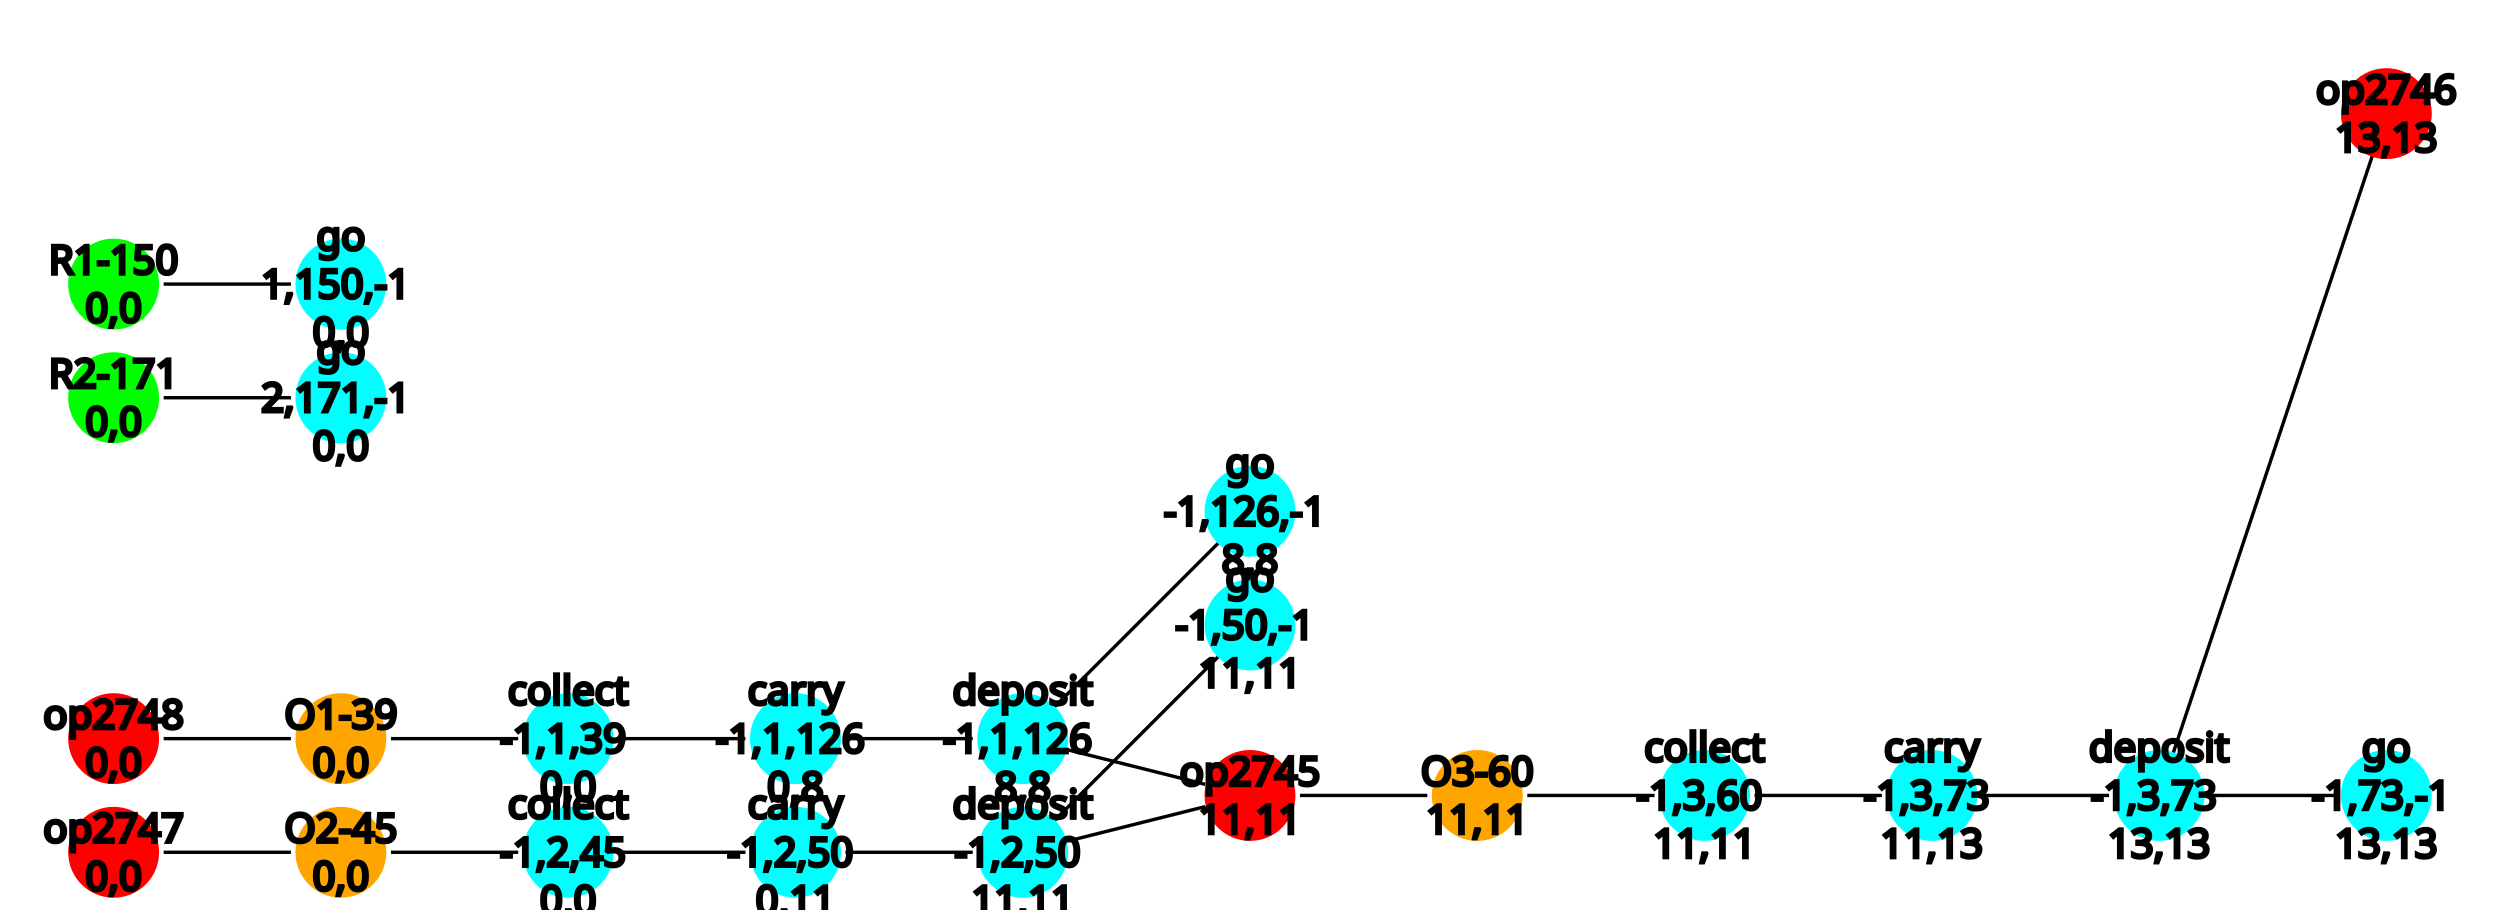
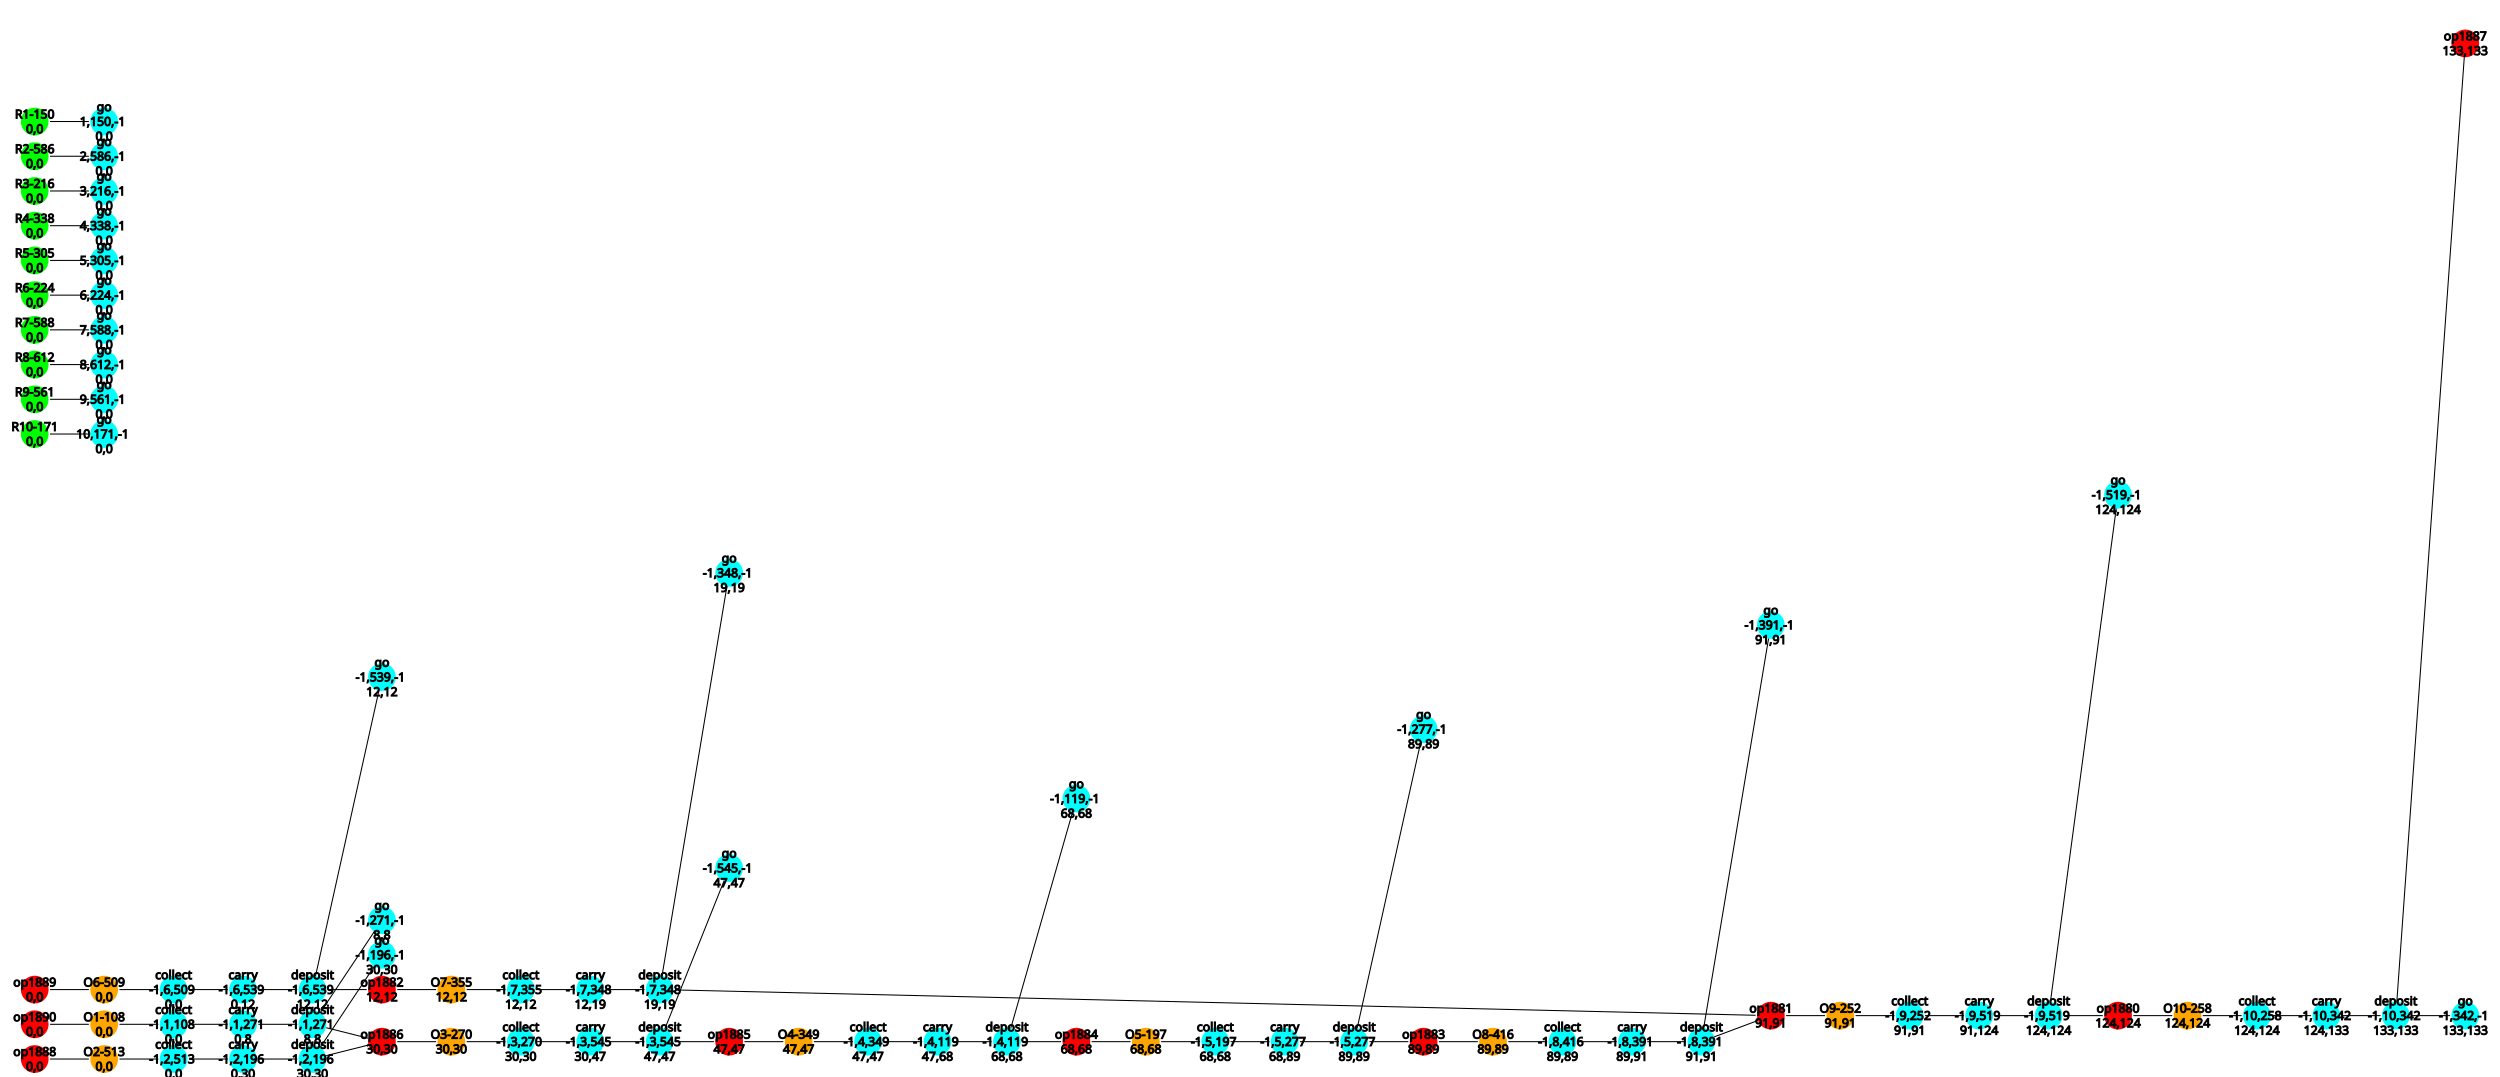
- <svg xmlns="http://www.w3.org/2000/svg" version="1.2" width="220mm" height="80mm" viewBox="0 0 220 80" stroke="none" fill="#000000" stroke-width="0.3" font-size="3.88">
+ <svg xmlns="http://www.w3.org/2000/svg" version="1.2" width="720mm" height="310mm" viewBox="0 0 720 310" stroke="none" fill="#000000" stroke-width="0.3" font-size="3.88">
  <defs>
    <marker id="arrow" markerWidth="15" markerHeight="7" refX="5" refY="3.5" orient="auto" markerUnits="strokeWidth">
      <path d="M0,0 L15,3.5 L0,7 z" stroke="context-stroke" fill="context-stroke" />
    </marker>
  </defs>
-   <g stroke="#000000" id="img-39bea305-1">
+   <g stroke="#000000" id="img-4b1eb3ab-1">
+     <g transform="translate(20,295)">
+       <path fill="none" d="M-5.6,0 L 5.6 0" class="primitive" />
+     </g>
+     <g transform="translate(20,285)">
+       <path fill="none" d="M-5.6,0 L 5.6 0" class="primitive" />
+     </g>
+     <g transform="translate(20,305)">
+       <path fill="none" d="M-5.6,0 L 5.6 0" class="primitive" />
+     </g>
+     <g transform="translate(700,292.5)">
+       <path fill="none" d="M-5.6,0 L 5.6 0" class="primitive" />
+     </g>
+     <g transform="translate(700,152.5)">
+       <path fill="none" d="M-9.84,137.8 L 9.84 -137.8" class="primitive" />
+     </g>
+     <g transform="translate(680,292.5)">
+       <path fill="none" d="M-5.6,0 L 5.6 0" class="primitive" />
+     </g>
+     <g transform="translate(660,292.5)">
+       <path fill="none" d="M-5.6,0 L 5.6 0" class="primitive" />
+     </g>
+     <g transform="translate(100,290)">
+       <path fill="none" d="M-8.61,12.91 L 8.61 -12.91" class="primitive" />
+     </g>
+     <g transform="translate(100,302.5)">
+       <path fill="none" d="M-6.06,1.52 L 6.06 -1.52" class="primitive" />
+     </g>
+     <g transform="translate(80,305)">
+       <path fill="none" d="M-5.6,0 L 5.6 0" class="primitive" />
+     </g>
+     <g transform="translate(60,305)">
+       <path fill="none" d="M-5.6,0 L 5.6 0" class="primitive" />
+     </g>
+     <g transform="translate(100,280)">
+       <path fill="none" d="M-8.61,12.91 L 8.61 -12.91" class="primitive" />
+     </g>
+     <g transform="translate(100,297.5)">
+       <path fill="none" d="M-6.06,-1.52 L 6.06 1.52" class="primitive" />
+     </g>
+     <g transform="translate(80,295)">
+       <path fill="none" d="M-5.6,0 L 5.6 0" class="primitive" />
+     </g>
+     <g transform="translate(60,295)">
+       <path fill="none" d="M-5.6,0 L 5.6 0" class="primitive" />
+     </g>
+     <g transform="translate(200,275)">
+       <path fill="none" d="M-9.14,22.84 L 9.14 -22.84" class="primitive" />
+     </g>
+     <g transform="translate(200,300)">
+       <path fill="none" d="M-5.6,0 L 5.6 0" class="primitive" />
+     </g>
+     <g transform="translate(180,300)">
+       <path fill="none" d="M-5.6,0 L 5.6 0" class="primitive" />
+     </g>
+     <g transform="translate(160,300)">
+       <path fill="none" d="M-5.6,0 L 5.6 0" class="primitive" />
+     </g>
+     <g transform="translate(300,265)">
+       <path fill="none" d="M-9.38,32.82 L 9.38 -32.82" class="primitive" />
+     </g>
+     <g transform="translate(300,300)">
+       <path fill="none" d="M-5.6,0 L 5.6 0" class="primitive" />
+     </g>
+     <g transform="translate(280,300)">
+       <path fill="none" d="M-5.6,0 L 5.6 0" class="primitive" />
+     </g>
+     <g transform="translate(260,300)">
+       <path fill="none" d="M-5.6,0 L 5.6 0" class="primitive" />
+     </g>
+     <g transform="translate(400,255)">
+       <path fill="none" d="M-9.51,42.81 L 9.51 -42.81" class="primitive" />
+     </g>
+     <g transform="translate(400,300)">
+       <path fill="none" d="M-5.6,0 L 5.6 0" class="primitive" />
+     </g>
+     <g transform="translate(380,300)">
+       <path fill="none" d="M-5.6,0 L 5.6 0" class="primitive" />
+     </g>
+     <g transform="translate(360,300)">
+       <path fill="none" d="M-5.6,0 L 5.6 0" class="primitive" />
+     </g>
+     <g transform="translate(100,240)">
+       <path fill="none" d="M-9.51,42.81 L 9.51 -42.81" class="primitive" />
+     </g>
+     <g transform="translate(100,285)">
+       <path fill="none" d="M-5.6,0 L 5.6 0" class="primitive" />
+     </g>
+     <g transform="translate(80,285)">
+       <path fill="none" d="M-5.6,0 L 5.6 0" class="primitive" />
+     </g>
+     <g transform="translate(60,285)">
+       <path fill="none" d="M-5.6,0 L 5.6 0" class="primitive" />
+     </g>
+     <g transform="translate(500,240)">
+       <path fill="none" d="M-9.63,57.81 L 9.63 -57.81" class="primitive" />
+     </g>
+     <g transform="translate(500,296.25)">
+       <path fill="none" d="M-6.48,2.43 L 6.48 -2.43" class="primitive" />
+     </g>
+     <g transform="translate(480,300)">
+       <path fill="none" d="M-5.6,0 L 5.6 0" class="primitive" />
+     </g>
+     <g transform="translate(460,300)">
+       <path fill="none" d="M-5.6,0 L 5.6 0" class="primitive" />
+     </g>
+     <g transform="translate(200,225)">
+       <path fill="none" d="M-9.63,57.81 L 9.63 -57.81" class="primitive" />
+     </g>
+     <g transform="translate(350,288.75)">
+       <path fill="none" d="M-155.6,-3.65 L 155.6 3.65" class="primitive" />
+     </g>
+     <g transform="translate(180,285)">
+       <path fill="none" d="M-5.6,0 L 5.6 0" class="primitive" />
+     </g>
+     <g transform="translate(160,285)">
+       <path fill="none" d="M-5.6,0 L 5.6 0" class="primitive" />
+     </g>
+     <g transform="translate(600,217.5)">
+       <path fill="none" d="M-9.71,72.8 L 9.71 -72.8" class="primitive" />
+     </g>
+     <g transform="translate(600,292.5)">
+       <path fill="none" d="M-5.6,0 L 5.6 0" class="primitive" />
+     </g>
+     <g transform="translate(580,292.5)">
+       <path fill="none" d="M-5.6,0 L 5.6 0" class="primitive" />
+     </g>
+     <g transform="translate(560,292.5)">
+       <path fill="none" d="M-5.6,0 L 5.6 0" class="primitive" />
+     </g>
+     <g transform="translate(20,125)">
+       <path fill="none" d="M-5.6,0 L 5.6 0" class="primitive" />
+     </g>
+     <g transform="translate(20,115)">
+       <path fill="none" d="M-5.6,0 L 5.6 0" class="primitive" />
+     </g>
+     <g transform="translate(20,105)">
+       <path fill="none" d="M-5.6,0 L 5.6 0" class="primitive" />
+     </g>
+     <g transform="translate(20,95)">
+       <path fill="none" d="M-5.6,0 L 5.6 0" class="primitive" />
+     </g>
+     <g transform="translate(20,85)">
+       <path fill="none" d="M-5.6,0 L 5.6 0" class="primitive" />
+     </g>
+     <g transform="translate(20,75)">
+       <path fill="none" d="M-5.6,0 L 5.6 0" class="primitive" />
+     </g>
    <g transform="translate(20,65)">
      <path fill="none" d="M-5.6,0 L 5.6 0" class="primitive" />
    </g>
-     <g transform="translate(20,75)">
-       <path fill="none" d="M-5.6,0 L 5.6 0" class="primitive" />
-     </g>
-     <g transform="translate(200,70)">
-       <path fill="none" d="M-5.6,0 L 5.6 0" class="primitive" />
-     </g>
-     <g transform="translate(200,40)">
-       <path fill="none" d="M-9.28,27.83 L 9.28 -27.83" class="primitive" />
-     </g>
-     <g transform="translate(180,70)">
-       <path fill="none" d="M-5.6,0 L 5.6 0" class="primitive" />
-     </g>
-     <g transform="translate(160,70)">
-       <path fill="none" d="M-5.6,0 L 5.6 0" class="primitive" />
-     </g>
-     <g transform="translate(100,65)">
-       <path fill="none" d="M-8.03,8.03 L 8.03 -8.03" class="primitive" />
-     </g>
-     <g transform="translate(100,72.5)">
-       <path fill="none" d="M-6.06,1.52 L 6.06 -1.52" class="primitive" />
-     </g>
-     <g transform="translate(80,75)">
-       <path fill="none" d="M-5.6,0 L 5.6 0" class="primitive" />
-     </g>
-     <g transform="translate(60,75)">
-       <path fill="none" d="M-5.6,0 L 5.6 0" class="primitive" />
-     </g>
-     <g transform="translate(100,55)">
-       <path fill="none" d="M-8.03,8.03 L 8.03 -8.03" class="primitive" />
-     </g>
-     <g transform="translate(100,67.5)">
-       <path fill="none" d="M-6.06,-1.52 L 6.06 1.52" class="primitive" />
-     </g>
-     <g transform="translate(80,65)">
-       <path fill="none" d="M-5.6,0 L 5.6 0" class="primitive" />
-     </g>
-     <g transform="translate(60,65)">
+     <g transform="translate(20,55)">
+       <path fill="none" d="M-5.6,0 L 5.6 0" class="primitive" />
+     </g>
+     <g transform="translate(20,45)">
      <path fill="none" d="M-5.6,0 L 5.6 0" class="primitive" />
    </g>
    <g transform="translate(20,35)">
      <path fill="none" d="M-5.6,0 L 5.6 0" class="primitive" />
    </g>
-     <g transform="translate(20,25)">
-       <path fill="none" d="M-5.6,0 L 5.6 0" class="primitive" />
-     </g>
-     <g transform="translate(140,70)">
-       <path fill="none" d="M-5.6,0 L 5.6 0" class="primitive" />
-     </g>
-     <g transform="translate(40,75)">
-       <path fill="none" d="M-5.6,0 L 5.6 0" class="primitive" />
-     </g>
-     <g transform="translate(40,65)">
-       <path fill="none" d="M-5.6,0 L 5.6 0" class="primitive" />
-     </g>
-     <g transform="translate(120,70)">
-       <path fill="none" d="M-5.6,0 L 5.6 0" class="primitive" />
-     </g>
-   </g>
-   <g fill="#FF0000" id="img-39bea305-2">
+     <g transform="translate(640,292.5)">
+       <path fill="none" d="M-5.6,0 L 5.6 0" class="primitive" />
+     </g>
+     <g transform="translate(540,292.5)">
+       <path fill="none" d="M-5.6,0 L 5.6 0" class="primitive" />
+     </g>
+     <g transform="translate(440,300)">
+       <path fill="none" d="M-5.6,0 L 5.6 0" class="primitive" />
+     </g>
+     <g transform="translate(140,285)">
+       <path fill="none" d="M-5.6,0 L 5.6 0" class="primitive" />
+     </g>
+     <g transform="translate(40,285)">
+       <path fill="none" d="M-5.6,0 L 5.6 0" class="primitive" />
+     </g>
+     <g transform="translate(340,300)">
+       <path fill="none" d="M-5.6,0 L 5.6 0" class="primitive" />
+     </g>
+     <g transform="translate(240,300)">
+       <path fill="none" d="M-5.6,0 L 5.6 0" class="primitive" />
+     </g>
+     <g transform="translate(140,300)">
+       <path fill="none" d="M-5.6,0 L 5.6 0" class="primitive" />
+     </g>
+     <g transform="translate(40,305)">
+       <path fill="none" d="M-5.6,0 L 5.6 0" class="primitive" />
+     </g>
+     <g transform="translate(40,295)">
+       <path fill="none" d="M-5.6,0 L 5.6 0" class="primitive" />
+     </g>
+     <g transform="translate(120,300)">
+       <path fill="none" d="M-5.6,0 L 5.6 0" class="primitive" />
+     </g>
+     <g transform="translate(220,300)">
+       <path fill="none" d="M-5.6,0 L 5.6 0" class="primitive" />
+     </g>
+     <g transform="translate(320,300)">
+       <path fill="none" d="M-5.6,0 L 5.6 0" class="primitive" />
+     </g>
+     <g transform="translate(420,300)">
+       <path fill="none" d="M-5.6,0 L 5.6 0" class="primitive" />
+     </g>
+     <g transform="translate(120,285)">
+       <path fill="none" d="M-5.6,0 L 5.6 0" class="primitive" />
+     </g>
+     <g transform="translate(520,292.5)">
+       <path fill="none" d="M-5.6,0 L 5.6 0" class="primitive" />
+     </g>
+     <g transform="translate(620,292.5)">
+       <path fill="none" d="M-5.6,0 L 5.6 0" class="primitive" />
+     </g>
+   </g>
+   <g fill="#FF0000" id="img-4b1eb3ab-2">
+     <g transform="translate(10,295)">
+       <circle cx="0" cy="0" r="4" class="primitive" />
+     </g>
+   </g>
+   <g fill="#FF0000" id="img-4b1eb3ab-3">
+     <g transform="translate(10,285)">
+       <circle cx="0" cy="0" r="4" class="primitive" />
+     </g>
+   </g>
+   <g fill="#FF0000" id="img-4b1eb3ab-4">
+     <g transform="translate(10,305)">
+       <circle cx="0" cy="0" r="4" class="primitive" />
+     </g>
+   </g>
+   <g fill="#00FFFF" id="img-4b1eb3ab-5">
+     <g transform="translate(710,292.5)">
+       <circle cx="0" cy="0" r="4" class="primitive" />
+     </g>
+   </g>
+   <g fill="#00FFFF" id="img-4b1eb3ab-6">
+     <g transform="translate(690,292.5)">
+       <circle cx="0" cy="0" r="4" class="primitive" />
+     </g>
+   </g>
+   <g fill="#00FFFF" id="img-4b1eb3ab-7">
+     <g transform="translate(670,292.5)">
+       <circle cx="0" cy="0" r="4" class="primitive" />
+     </g>
+   </g>
+   <g fill="#00FFFF" id="img-4b1eb3ab-8">
+     <g transform="translate(650,292.5)">
+       <circle cx="0" cy="0" r="4" class="primitive" />
+     </g>
+   </g>
+   <g fill="#00FFFF" id="img-4b1eb3ab-9">
+     <g transform="translate(110,275)">
+       <circle cx="0" cy="0" r="4" class="primitive" />
+     </g>
+   </g>
+   <g fill="#00FFFF" id="img-4b1eb3ab-10">
+     <g transform="translate(90,305)">
+       <circle cx="0" cy="0" r="4" class="primitive" />
+     </g>
+   </g>
+   <g fill="#00FFFF" id="img-4b1eb3ab-11">
+     <g transform="translate(70,305)">
+       <circle cx="0" cy="0" r="4" class="primitive" />
+     </g>
+   </g>
+   <g fill="#00FFFF" id="img-4b1eb3ab-12">
+     <g transform="translate(50,305)">
+       <circle cx="0" cy="0" r="4" class="primitive" />
+     </g>
+   </g>
+   <g fill="#00FFFF" id="img-4b1eb3ab-13">
+     <g transform="translate(110,265)">
+       <circle cx="0" cy="0" r="4" class="primitive" />
+     </g>
+   </g>
+   <g fill="#00FFFF" id="img-4b1eb3ab-14">
+     <g transform="translate(90,295)">
+       <circle cx="0" cy="0" r="4" class="primitive" />
+     </g>
+   </g>
+   <g fill="#00FFFF" id="img-4b1eb3ab-15">
+     <g transform="translate(70,295)">
+       <circle cx="0" cy="0" r="4" class="primitive" />
+     </g>
+   </g>
+   <g fill="#00FFFF" id="img-4b1eb3ab-16">
+     <g transform="translate(50,295)">
+       <circle cx="0" cy="0" r="4" class="primitive" />
+     </g>
+   </g>
+   <g fill="#00FFFF" id="img-4b1eb3ab-17">
+     <g transform="translate(210,250)">
+       <circle cx="0" cy="0" r="4" class="primitive" />
+     </g>
+   </g>
+   <g fill="#00FFFF" id="img-4b1eb3ab-18">
+     <g transform="translate(190,300)">
+       <circle cx="0" cy="0" r="4" class="primitive" />
+     </g>
+   </g>
+   <g fill="#00FFFF" id="img-4b1eb3ab-19">
+     <g transform="translate(170,300)">
+       <circle cx="0" cy="0" r="4" class="primitive" />
+     </g>
+   </g>
+   <g fill="#00FFFF" id="img-4b1eb3ab-20">
+     <g transform="translate(150,300)">
+       <circle cx="0" cy="0" r="4" class="primitive" />
+     </g>
+   </g>
+   <g fill="#00FFFF" id="img-4b1eb3ab-21">
+     <g transform="translate(310,230)">
+       <circle cx="0" cy="0" r="4" class="primitive" />
+     </g>
+   </g>
+   <g fill="#00FFFF" id="img-4b1eb3ab-22">
+     <g transform="translate(290,300)">
+       <circle cx="0" cy="0" r="4" class="primitive" />
+     </g>
+   </g>
+   <g fill="#00FFFF" id="img-4b1eb3ab-23">
+     <g transform="translate(270,300)">
+       <circle cx="0" cy="0" r="4" class="primitive" />
+     </g>
+   </g>
+   <g fill="#00FFFF" id="img-4b1eb3ab-24">
+     <g transform="translate(250,300)">
+       <circle cx="0" cy="0" r="4" class="primitive" />
+     </g>
+   </g>
+   <g fill="#00FFFF" id="img-4b1eb3ab-25">
+     <g transform="translate(410,210)">
+       <circle cx="0" cy="0" r="4" class="primitive" />
+     </g>
+   </g>
+   <g fill="#00FFFF" id="img-4b1eb3ab-26">
+     <g transform="translate(390,300)">
+       <circle cx="0" cy="0" r="4" class="primitive" />
+     </g>
+   </g>
+   <g fill="#00FFFF" id="img-4b1eb3ab-27">
+     <g transform="translate(370,300)">
+       <circle cx="0" cy="0" r="4" class="primitive" />
+     </g>
+   </g>
+   <g fill="#00FFFF" id="img-4b1eb3ab-28">
+     <g transform="translate(350,300)">
+       <circle cx="0" cy="0" r="4" class="primitive" />
+     </g>
+   </g>
+   <g fill="#00FFFF" id="img-4b1eb3ab-29">
+     <g transform="translate(110,195)">
+       <circle cx="0" cy="0" r="4" class="primitive" />
+     </g>
+   </g>
+   <g fill="#00FFFF" id="img-4b1eb3ab-30">
+     <g transform="translate(90,285)">
+       <circle cx="0" cy="0" r="4" class="primitive" />
+     </g>
+   </g>
+   <g fill="#00FFFF" id="img-4b1eb3ab-31">
+     <g transform="translate(70,285)">
+       <circle cx="0" cy="0" r="4" class="primitive" />
+     </g>
+   </g>
+   <g fill="#00FFFF" id="img-4b1eb3ab-32">
+     <g transform="translate(50,285)">
+       <circle cx="0" cy="0" r="4" class="primitive" />
+     </g>
+   </g>
+   <g fill="#00FFFF" id="img-4b1eb3ab-33">
+     <g transform="translate(510,180)">
+       <circle cx="0" cy="0" r="4" class="primitive" />
+     </g>
+   </g>
+   <g fill="#00FFFF" id="img-4b1eb3ab-34">
+     <g transform="translate(490,300)">
+       <circle cx="0" cy="0" r="4" class="primitive" />
+     </g>
+   </g>
+   <g fill="#00FFFF" id="img-4b1eb3ab-35">
+     <g transform="translate(470,300)">
+       <circle cx="0" cy="0" r="4" class="primitive" />
+     </g>
+   </g>
+   <g fill="#00FFFF" id="img-4b1eb3ab-36">
+     <g transform="translate(450,300)">
+       <circle cx="0" cy="0" r="4" class="primitive" />
+     </g>
+   </g>
+   <g fill="#00FFFF" id="img-4b1eb3ab-37">
+     <g transform="translate(210,165)">
+       <circle cx="0" cy="0" r="4" class="primitive" />
+     </g>
+   </g>
+   <g fill="#00FFFF" id="img-4b1eb3ab-38">
+     <g transform="translate(190,285)">
+       <circle cx="0" cy="0" r="4" class="primitive" />
+     </g>
+   </g>
+   <g fill="#00FFFF" id="img-4b1eb3ab-39">
+     <g transform="translate(170,285)">
+       <circle cx="0" cy="0" r="4" class="primitive" />
+     </g>
+   </g>
+   <g fill="#00FFFF" id="img-4b1eb3ab-40">
+     <g transform="translate(150,285)">
+       <circle cx="0" cy="0" r="4" class="primitive" />
+     </g>
+   </g>
+   <g fill="#00FFFF" id="img-4b1eb3ab-41">
+     <g transform="translate(610,142.5)">
+       <circle cx="0" cy="0" r="4" class="primitive" />
+     </g>
+   </g>
+   <g fill="#00FFFF" id="img-4b1eb3ab-42">
+     <g transform="translate(590,292.5)">
+       <circle cx="0" cy="0" r="4" class="primitive" />
+     </g>
+   </g>
+   <g fill="#00FFFF" id="img-4b1eb3ab-43">
+     <g transform="translate(570,292.5)">
+       <circle cx="0" cy="0" r="4" class="primitive" />
+     </g>
+   </g>
+   <g fill="#00FFFF" id="img-4b1eb3ab-44">
+     <g transform="translate(550,292.5)">
+       <circle cx="0" cy="0" r="4" class="primitive" />
+     </g>
+   </g>
+   <g fill="#00FFFF" id="img-4b1eb3ab-45">
+     <g transform="translate(30,125)">
+       <circle cx="0" cy="0" r="4" class="primitive" />
+     </g>
+   </g>
+   <g fill="#00FF00" id="img-4b1eb3ab-46">
+     <g transform="translate(10,125)">
+       <circle cx="0" cy="0" r="4" class="primitive" />
+     </g>
+   </g>
+   <g fill="#00FFFF" id="img-4b1eb3ab-47">
+     <g transform="translate(30,115)">
+       <circle cx="0" cy="0" r="4" class="primitive" />
+     </g>
+   </g>
+   <g fill="#00FF00" id="img-4b1eb3ab-48">
+     <g transform="translate(10,115)">
+       <circle cx="0" cy="0" r="4" class="primitive" />
+     </g>
+   </g>
+   <g fill="#00FFFF" id="img-4b1eb3ab-49">
+     <g transform="translate(30,105)">
+       <circle cx="0" cy="0" r="4" class="primitive" />
+     </g>
+   </g>
+   <g fill="#00FF00" id="img-4b1eb3ab-50">
+     <g transform="translate(10,105)">
+       <circle cx="0" cy="0" r="4" class="primitive" />
+     </g>
+   </g>
+   <g fill="#00FFFF" id="img-4b1eb3ab-51">
+     <g transform="translate(30,95)">
+       <circle cx="0" cy="0" r="4" class="primitive" />
+     </g>
+   </g>
+   <g fill="#00FF00" id="img-4b1eb3ab-52">
+     <g transform="translate(10,95)">
+       <circle cx="0" cy="0" r="4" class="primitive" />
+     </g>
+   </g>
+   <g fill="#00FFFF" id="img-4b1eb3ab-53">
+     <g transform="translate(30,85)">
+       <circle cx="0" cy="0" r="4" class="primitive" />
+     </g>
+   </g>
+   <g fill="#00FF00" id="img-4b1eb3ab-54">
+     <g transform="translate(10,85)">
+       <circle cx="0" cy="0" r="4" class="primitive" />
+     </g>
+   </g>
+   <g fill="#00FFFF" id="img-4b1eb3ab-55">
+     <g transform="translate(30,75)">
+       <circle cx="0" cy="0" r="4" class="primitive" />
+     </g>
+   </g>
+   <g fill="#00FF00" id="img-4b1eb3ab-56">
+     <g transform="translate(10,75)">
+       <circle cx="0" cy="0" r="4" class="primitive" />
+     </g>
+   </g>
+   <g fill="#00FFFF" id="img-4b1eb3ab-57">
+     <g transform="translate(30,65)">
+       <circle cx="0" cy="0" r="4" class="primitive" />
+     </g>
+   </g>
+   <g fill="#00FF00" id="img-4b1eb3ab-58">
    <g transform="translate(10,65)">
      <circle cx="0" cy="0" r="4" class="primitive" />
    </g>
  </g>
-   <g fill="#FF0000" id="img-39bea305-3">
+   <g fill="#00FFFF" id="img-4b1eb3ab-59">
+     <g transform="translate(30,55)">
+       <circle cx="0" cy="0" r="4" class="primitive" />
+     </g>
+   </g>
+   <g fill="#00FF00" id="img-4b1eb3ab-60">
+     <g transform="translate(10,55)">
+       <circle cx="0" cy="0" r="4" class="primitive" />
+     </g>
+   </g>
+   <g fill="#00FFFF" id="img-4b1eb3ab-61">
+     <g transform="translate(30,45)">
+       <circle cx="0" cy="0" r="4" class="primitive" />
+     </g>
+   </g>
+   <g fill="#00FF00" id="img-4b1eb3ab-62">
+     <g transform="translate(10,45)">
+       <circle cx="0" cy="0" r="4" class="primitive" />
+     </g>
+   </g>
+   <g fill="#00FFFF" id="img-4b1eb3ab-63">
+     <g transform="translate(30,35)">
+       <circle cx="0" cy="0" r="4" class="primitive" />
+     </g>
+   </g>
+   <g fill="#00FF00" id="img-4b1eb3ab-64">
+     <g transform="translate(10,35)">
+       <circle cx="0" cy="0" r="4" class="primitive" />
+     </g>
+   </g>
+   <g fill="#FFA500" id="img-4b1eb3ab-65">
+     <g transform="translate(630,292.5)">
+       <circle cx="0" cy="0" r="4" class="primitive" />
+     </g>
+   </g>
+   <g fill="#FFA500" id="img-4b1eb3ab-66">
+     <g transform="translate(530,292.5)">
+       <circle cx="0" cy="0" r="4" class="primitive" />
+     </g>
+   </g>
+   <g fill="#FFA500" id="img-4b1eb3ab-67">
+     <g transform="translate(430,300)">
+       <circle cx="0" cy="0" r="4" class="primitive" />
+     </g>
+   </g>
+   <g fill="#FFA500" id="img-4b1eb3ab-68">
+     <g transform="translate(130,285)">
+       <circle cx="0" cy="0" r="4" class="primitive" />
+     </g>
+   </g>
+   <g fill="#FFA500" id="img-4b1eb3ab-69">
+     <g transform="translate(30,285)">
+       <circle cx="0" cy="0" r="4" class="primitive" />
+     </g>
+   </g>
+   <g fill="#FFA500" id="img-4b1eb3ab-70">
+     <g transform="translate(330,300)">
+       <circle cx="0" cy="0" r="4" class="primitive" />
+     </g>
+   </g>
+   <g fill="#FFA500" id="img-4b1eb3ab-71">
+     <g transform="translate(230,300)">
+       <circle cx="0" cy="0" r="4" class="primitive" />
+     </g>
+   </g>
+   <g fill="#FFA500" id="img-4b1eb3ab-72">
+     <g transform="translate(130,300)">
+       <circle cx="0" cy="0" r="4" class="primitive" />
+     </g>
+   </g>
+   <g fill="#FFA500" id="img-4b1eb3ab-73">
+     <g transform="translate(30,305)">
+       <circle cx="0" cy="0" r="4" class="primitive" />
+     </g>
+   </g>
+   <g fill="#FFA500" id="img-4b1eb3ab-74">
+     <g transform="translate(30,295)">
+       <circle cx="0" cy="0" r="4" class="primitive" />
+     </g>
+   </g>
+   <g fill="#FF0000" id="img-4b1eb3ab-75">
+     <g transform="translate(710,12.5)">
+       <circle cx="0" cy="0" r="4" class="primitive" />
+     </g>
+   </g>
+   <g fill="#FF0000" id="img-4b1eb3ab-76">
+     <g transform="translate(110,300)">
+       <circle cx="0" cy="0" r="4" class="primitive" />
+     </g>
+   </g>
+   <g fill="#FF0000" id="img-4b1eb3ab-77">
+     <g transform="translate(210,300)">
+       <circle cx="0" cy="0" r="4" class="primitive" />
+     </g>
+   </g>
+   <g fill="#FF0000" id="img-4b1eb3ab-78">
+     <g transform="translate(310,300)">
+       <circle cx="0" cy="0" r="4" class="primitive" />
+     </g>
+   </g>
+   <g fill="#FF0000" id="img-4b1eb3ab-79">
+     <g transform="translate(410,300)">
+       <circle cx="0" cy="0" r="4" class="primitive" />
+     </g>
+   </g>
+   <g fill="#FF0000" id="img-4b1eb3ab-80">
+     <g transform="translate(110,285)">
+       <circle cx="0" cy="0" r="4" class="primitive" />
+     </g>
+   </g>
+   <g fill="#FF0000" id="img-4b1eb3ab-81">
+     <g transform="translate(510,292.5)">
+       <circle cx="0" cy="0" r="4" class="primitive" />
+     </g>
+   </g>
+   <g fill="#FF0000" id="img-4b1eb3ab-82">
+     <g transform="translate(610,292.5)">
+       <circle cx="0" cy="0" r="4" class="primitive" />
+     </g>
+   </g>
+   <g font-family="futura" font-size="3.53" stroke="#000000" id="img-4b1eb3ab-83">
+     <g transform="translate(10,295)">
+       <g class="primitive">
+         <text text-anchor="middle" dy="-0.25em">op1890<tspan x="0" dy="1.2em">0,0</tspan>
+         </text>
+       </g>
+     </g>
+     <g transform="translate(10,285)">
+       <g class="primitive">
+         <text text-anchor="middle" dy="-0.25em">op1889<tspan x="0" dy="1.2em">0,0</tspan>
+         </text>
+       </g>
+     </g>
+     <g transform="translate(10,305)">
+       <g class="primitive">
+         <text text-anchor="middle" dy="-0.25em">op1888<tspan x="0" dy="1.2em">0,0</tspan>
+         </text>
+       </g>
+     </g>
+     <g transform="translate(710,292.5)">
+       <g class="primitive">
+         <text text-anchor="middle" dy="-0.85em">go<tspan x="0" dy="1.2em">-1,342,-1</tspan>
+           <tspan x="0" dy="1.2em">133,133</tspan>
+         </text>
+       </g>
+     </g>
+     <g transform="translate(690,292.5)">
+       <g class="primitive">
+         <text text-anchor="middle" dy="-0.85em">deposit<tspan x="0" dy="1.2em">-1,10,342</tspan>
+           <tspan x="0" dy="1.2em">133,133</tspan>
+         </text>
+       </g>
+     </g>
+     <g transform="translate(670,292.5)">
+       <g class="primitive">
+         <text text-anchor="middle" dy="-0.85em">carry<tspan x="0" dy="1.2em">-1,10,342</tspan>
+           <tspan x="0" dy="1.2em">124,133</tspan>
+         </text>
+       </g>
+     </g>
+     <g transform="translate(650,292.5)">
+       <g class="primitive">
+         <text text-anchor="middle" dy="-0.85em">collect<tspan x="0" dy="1.2em">-1,10,258</tspan>
+           <tspan x="0" dy="1.2em">124,124</tspan>
+         </text>
+       </g>
+     </g>
+     <g transform="translate(110,275)">
+       <g class="primitive">
+         <text text-anchor="middle" dy="-0.85em">go<tspan x="0" dy="1.2em">-1,196,-1</tspan>
+           <tspan x="0" dy="1.2em">30,30</tspan>
+         </text>
+       </g>
+     </g>
+     <g transform="translate(90,305)">
+       <g class="primitive">
+         <text text-anchor="middle" dy="-0.85em">deposit<tspan x="0" dy="1.2em">-1,2,196</tspan>
+           <tspan x="0" dy="1.2em">30,30</tspan>
+         </text>
+       </g>
+     </g>
+     <g transform="translate(70,305)">
+       <g class="primitive">
+         <text text-anchor="middle" dy="-0.85em">carry<tspan x="0" dy="1.2em">-1,2,196</tspan>
+           <tspan x="0" dy="1.2em">0,30</tspan>
+         </text>
+       </g>
+     </g>
+     <g transform="translate(50,305)">
+       <g class="primitive">
+         <text text-anchor="middle" dy="-0.85em">collect<tspan x="0" dy="1.2em">-1,2,513</tspan>
+           <tspan x="0" dy="1.2em">0,0</tspan>
+         </text>
+       </g>
+     </g>
+     <g transform="translate(110,265)">
+       <g class="primitive">
+         <text text-anchor="middle" dy="-0.85em">go<tspan x="0" dy="1.2em">-1,271,-1</tspan>
+           <tspan x="0" dy="1.2em">8,8</tspan>
+         </text>
+       </g>
+     </g>
+     <g transform="translate(90,295)">
+       <g class="primitive">
+         <text text-anchor="middle" dy="-0.85em">deposit<tspan x="0" dy="1.2em">-1,1,271</tspan>
+           <tspan x="0" dy="1.2em">8,8</tspan>
+         </text>
+       </g>
+     </g>
+     <g transform="translate(70,295)">
+       <g class="primitive">
+         <text text-anchor="middle" dy="-0.85em">carry<tspan x="0" dy="1.2em">-1,1,271</tspan>
+           <tspan x="0" dy="1.2em">0,8</tspan>
+         </text>
+       </g>
+     </g>
+     <g transform="translate(50,295)">
+       <g class="primitive">
+         <text text-anchor="middle" dy="-0.85em">collect<tspan x="0" dy="1.2em">-1,1,108</tspan>
+           <tspan x="0" dy="1.2em">0,0</tspan>
+         </text>
+       </g>
+     </g>
+     <g transform="translate(210,250)">
+       <g class="primitive">
+         <text text-anchor="middle" dy="-0.85em">go<tspan x="0" dy="1.2em">-1,545,-1</tspan>
+           <tspan x="0" dy="1.2em">47,47</tspan>
+         </text>
+       </g>
+     </g>
+     <g transform="translate(190,300)">
+       <g class="primitive">
+         <text text-anchor="middle" dy="-0.85em">deposit<tspan x="0" dy="1.2em">-1,3,545</tspan>
+           <tspan x="0" dy="1.2em">47,47</tspan>
+         </text>
+       </g>
+     </g>
+     <g transform="translate(170,300)">
+       <g class="primitive">
+         <text text-anchor="middle" dy="-0.85em">carry<tspan x="0" dy="1.2em">-1,3,545</tspan>
+           <tspan x="0" dy="1.2em">30,47</tspan>
+         </text>
+       </g>
+     </g>
+     <g transform="translate(150,300)">
+       <g class="primitive">
+         <text text-anchor="middle" dy="-0.85em">collect<tspan x="0" dy="1.2em">-1,3,270</tspan>
+           <tspan x="0" dy="1.2em">30,30</tspan>
+         </text>
+       </g>
+     </g>
+     <g transform="translate(310,230)">
+       <g class="primitive">
+         <text text-anchor="middle" dy="-0.85em">go<tspan x="0" dy="1.2em">-1,119,-1</tspan>
+           <tspan x="0" dy="1.2em">68,68</tspan>
+         </text>
+       </g>
+     </g>
+     <g transform="translate(290,300)">
+       <g class="primitive">
+         <text text-anchor="middle" dy="-0.85em">deposit<tspan x="0" dy="1.2em">-1,4,119</tspan>
+           <tspan x="0" dy="1.2em">68,68</tspan>
+         </text>
+       </g>
+     </g>
+     <g transform="translate(270,300)">
+       <g class="primitive">
+         <text text-anchor="middle" dy="-0.85em">carry<tspan x="0" dy="1.2em">-1,4,119</tspan>
+           <tspan x="0" dy="1.2em">47,68</tspan>
+         </text>
+       </g>
+     </g>
+     <g transform="translate(250,300)">
+       <g class="primitive">
+         <text text-anchor="middle" dy="-0.85em">collect<tspan x="0" dy="1.2em">-1,4,349</tspan>
+           <tspan x="0" dy="1.2em">47,47</tspan>
+         </text>
+       </g>
+     </g>
+     <g transform="translate(410,210)">
+       <g class="primitive">
+         <text text-anchor="middle" dy="-0.85em">go<tspan x="0" dy="1.2em">-1,277,-1</tspan>
+           <tspan x="0" dy="1.2em">89,89</tspan>
+         </text>
+       </g>
+     </g>
+     <g transform="translate(390,300)">
+       <g class="primitive">
+         <text text-anchor="middle" dy="-0.85em">deposit<tspan x="0" dy="1.2em">-1,5,277</tspan>
+           <tspan x="0" dy="1.2em">89,89</tspan>
+         </text>
+       </g>
+     </g>
+     <g transform="translate(370,300)">
+       <g class="primitive">
+         <text text-anchor="middle" dy="-0.85em">carry<tspan x="0" dy="1.2em">-1,5,277</tspan>
+           <tspan x="0" dy="1.2em">68,89</tspan>
+         </text>
+       </g>
+     </g>
+     <g transform="translate(350,300)">
+       <g class="primitive">
+         <text text-anchor="middle" dy="-0.85em">collect<tspan x="0" dy="1.2em">-1,5,197</tspan>
+           <tspan x="0" dy="1.2em">68,68</tspan>
+         </text>
+       </g>
+     </g>
+     <g transform="translate(110,195)">
+       <g class="primitive">
+         <text text-anchor="middle" dy="-0.85em">go<tspan x="0" dy="1.2em">-1,539,-1</tspan>
+           <tspan x="0" dy="1.2em">12,12</tspan>
+         </text>
+       </g>
+     </g>
+     <g transform="translate(90,285)">
+       <g class="primitive">
+         <text text-anchor="middle" dy="-0.85em">deposit<tspan x="0" dy="1.2em">-1,6,539</tspan>
+           <tspan x="0" dy="1.2em">12,12</tspan>
+         </text>
+       </g>
+     </g>
+     <g transform="translate(70,285)">
+       <g class="primitive">
+         <text text-anchor="middle" dy="-0.85em">carry<tspan x="0" dy="1.2em">-1,6,539</tspan>
+           <tspan x="0" dy="1.2em">0,12</tspan>
+         </text>
+       </g>
+     </g>
+     <g transform="translate(50,285)">
+       <g class="primitive">
+         <text text-anchor="middle" dy="-0.85em">collect<tspan x="0" dy="1.2em">-1,6,509</tspan>
+           <tspan x="0" dy="1.2em">0,0</tspan>
+         </text>
+       </g>
+     </g>
+     <g transform="translate(510,180)">
+       <g class="primitive">
+         <text text-anchor="middle" dy="-0.85em">go<tspan x="0" dy="1.2em">-1,391,-1</tspan>
+           <tspan x="0" dy="1.2em">91,91</tspan>
+         </text>
+       </g>
+     </g>
+     <g transform="translate(490,300)">
+       <g class="primitive">
+         <text text-anchor="middle" dy="-0.85em">deposit<tspan x="0" dy="1.2em">-1,8,391</tspan>
+           <tspan x="0" dy="1.2em">91,91</tspan>
+         </text>
+       </g>
+     </g>
+     <g transform="translate(470,300)">
+       <g class="primitive">
+         <text text-anchor="middle" dy="-0.85em">carry<tspan x="0" dy="1.2em">-1,8,391</tspan>
+           <tspan x="0" dy="1.2em">89,91</tspan>
+         </text>
+       </g>
+     </g>
+     <g transform="translate(450,300)">
+       <g class="primitive">
+         <text text-anchor="middle" dy="-0.85em">collect<tspan x="0" dy="1.2em">-1,8,416</tspan>
+           <tspan x="0" dy="1.2em">89,89</tspan>
+         </text>
+       </g>
+     </g>
+     <g transform="translate(210,165)">
+       <g class="primitive">
+         <text text-anchor="middle" dy="-0.85em">go<tspan x="0" dy="1.2em">-1,348,-1</tspan>
+           <tspan x="0" dy="1.2em">19,19</tspan>
+         </text>
+       </g>
+     </g>
+     <g transform="translate(190,285)">
+       <g class="primitive">
+         <text text-anchor="middle" dy="-0.85em">deposit<tspan x="0" dy="1.2em">-1,7,348</tspan>
+           <tspan x="0" dy="1.2em">19,19</tspan>
+         </text>
+       </g>
+     </g>
+     <g transform="translate(170,285)">
+       <g class="primitive">
+         <text text-anchor="middle" dy="-0.85em">carry<tspan x="0" dy="1.2em">-1,7,348</tspan>
+           <tspan x="0" dy="1.2em">12,19</tspan>
+         </text>
+       </g>
+     </g>
+     <g transform="translate(150,285)">
+       <g class="primitive">
+         <text text-anchor="middle" dy="-0.85em">collect<tspan x="0" dy="1.2em">-1,7,355</tspan>
+           <tspan x="0" dy="1.2em">12,12</tspan>
+         </text>
+       </g>
+     </g>
+     <g transform="translate(610,142.5)">
+       <g class="primitive">
+         <text text-anchor="middle" dy="-0.85em">go<tspan x="0" dy="1.2em">-1,519,-1</tspan>
+           <tspan x="0" dy="1.2em">124,124</tspan>
+         </text>
+       </g>
+     </g>
+     <g transform="translate(590,292.5)">
+       <g class="primitive">
+         <text text-anchor="middle" dy="-0.85em">deposit<tspan x="0" dy="1.2em">-1,9,519</tspan>
+           <tspan x="0" dy="1.2em">124,124</tspan>
+         </text>
+       </g>
+     </g>
+     <g transform="translate(570,292.5)">
+       <g class="primitive">
+         <text text-anchor="middle" dy="-0.85em">carry<tspan x="0" dy="1.2em">-1,9,519</tspan>
+           <tspan x="0" dy="1.2em">91,124</tspan>
+         </text>
+       </g>
+     </g>
+     <g transform="translate(550,292.5)">
+       <g class="primitive">
+         <text text-anchor="middle" dy="-0.85em">collect<tspan x="0" dy="1.2em">-1,9,252</tspan>
+           <tspan x="0" dy="1.2em">91,91</tspan>
+         </text>
+       </g>
+     </g>
+     <g transform="translate(30,125)">
+       <g class="primitive">
+         <text text-anchor="middle" dy="-0.85em">go<tspan x="0" dy="1.2em">10,171,-1</tspan>
+           <tspan x="0" dy="1.2em">0,0</tspan>
+         </text>
+       </g>
+     </g>
+     <g transform="translate(10,125)">
+       <g class="primitive">
+         <text text-anchor="middle" dy="-0.25em">R10-171<tspan x="0" dy="1.2em">0,0</tspan>
+         </text>
+       </g>
+     </g>
+     <g transform="translate(30,115)">
+       <g class="primitive">
+         <text text-anchor="middle" dy="-0.85em">go<tspan x="0" dy="1.2em">9,561,-1</tspan>
+           <tspan x="0" dy="1.2em">0,0</tspan>
+         </text>
+       </g>
+     </g>
+     <g transform="translate(10,115)">
+       <g class="primitive">
+         <text text-anchor="middle" dy="-0.25em">R9-561<tspan x="0" dy="1.2em">0,0</tspan>
+         </text>
+       </g>
+     </g>
+     <g transform="translate(30,105)">
+       <g class="primitive">
+         <text text-anchor="middle" dy="-0.85em">go<tspan x="0" dy="1.2em">8,612,-1</tspan>
+           <tspan x="0" dy="1.2em">0,0</tspan>
+         </text>
+       </g>
+     </g>
+     <g transform="translate(10,105)">
+       <g class="primitive">
+         <text text-anchor="middle" dy="-0.25em">R8-612<tspan x="0" dy="1.2em">0,0</tspan>
+         </text>
+       </g>
+     </g>
+     <g transform="translate(30,95)">
+       <g class="primitive">
+         <text text-anchor="middle" dy="-0.85em">go<tspan x="0" dy="1.2em">7,588,-1</tspan>
+           <tspan x="0" dy="1.2em">0,0</tspan>
+         </text>
+       </g>
+     </g>
+     <g transform="translate(10,95)">
+       <g class="primitive">
+         <text text-anchor="middle" dy="-0.25em">R7-588<tspan x="0" dy="1.2em">0,0</tspan>
+         </text>
+       </g>
+     </g>
+     <g transform="translate(30,85)">
+       <g class="primitive">
+         <text text-anchor="middle" dy="-0.85em">go<tspan x="0" dy="1.2em">6,224,-1</tspan>
+           <tspan x="0" dy="1.2em">0,0</tspan>
+         </text>
+       </g>
+     </g>
+     <g transform="translate(10,85)">
+       <g class="primitive">
+         <text text-anchor="middle" dy="-0.25em">R6-224<tspan x="0" dy="1.2em">0,0</tspan>
+         </text>
+       </g>
+     </g>
+     <g transform="translate(30,75)">
+       <g class="primitive">
+         <text text-anchor="middle" dy="-0.85em">go<tspan x="0" dy="1.2em">5,305,-1</tspan>
+           <tspan x="0" dy="1.2em">0,0</tspan>
+         </text>
+       </g>
+     </g>
    <g transform="translate(10,75)">
-       <circle cx="0" cy="0" r="4" class="primitive" />
-     </g>
-   </g>
-   <g fill="#00FFFF" id="img-39bea305-4">
-     <g transform="translate(210,70)">
-       <circle cx="0" cy="0" r="4" class="primitive" />
-     </g>
-   </g>
-   <g fill="#00FFFF" id="img-39bea305-5">
-     <g transform="translate(190,70)">
-       <circle cx="0" cy="0" r="4" class="primitive" />
-     </g>
-   </g>
-   <g fill="#00FFFF" id="img-39bea305-6">
-     <g transform="translate(170,70)">
-       <circle cx="0" cy="0" r="4" class="primitive" />
-     </g>
-   </g>
-   <g fill="#00FFFF" id="img-39bea305-7">
-     <g transform="translate(150,70)">
-       <circle cx="0" cy="0" r="4" class="primitive" />
-     </g>
-   </g>
-   <g fill="#00FFFF" id="img-39bea305-8">
-     <g transform="translate(110,55)">
-       <circle cx="0" cy="0" r="4" class="primitive" />
-     </g>
-   </g>
-   <g fill="#00FFFF" id="img-39bea305-9">
-     <g transform="translate(90,75)">
-       <circle cx="0" cy="0" r="4" class="primitive" />
-     </g>
-   </g>
-   <g fill="#00FFFF" id="img-39bea305-10">
-     <g transform="translate(70,75)">
-       <circle cx="0" cy="0" r="4" class="primitive" />
-     </g>
-   </g>
-   <g fill="#00FFFF" id="img-39bea305-11">
-     <g transform="translate(50,75)">
-       <circle cx="0" cy="0" r="4" class="primitive" />
-     </g>
-   </g>
-   <g fill="#00FFFF" id="img-39bea305-12">
-     <g transform="translate(110,45)">
-       <circle cx="0" cy="0" r="4" class="primitive" />
-     </g>
-   </g>
-   <g fill="#00FFFF" id="img-39bea305-13">
-     <g transform="translate(90,65)">
-       <circle cx="0" cy="0" r="4" class="primitive" />
-     </g>
-   </g>
-   <g fill="#00FFFF" id="img-39bea305-14">
-     <g transform="translate(70,65)">
-       <circle cx="0" cy="0" r="4" class="primitive" />
-     </g>
-   </g>
-   <g fill="#00FFFF" id="img-39bea305-15">
-     <g transform="translate(50,65)">
-       <circle cx="0" cy="0" r="4" class="primitive" />
-     </g>
-   </g>
-   <g fill="#00FFFF" id="img-39bea305-16">
+       <g class="primitive">
+         <text text-anchor="middle" dy="-0.25em">R5-305<tspan x="0" dy="1.2em">0,0</tspan>
+         </text>
+       </g>
+     </g>
+     <g transform="translate(30,65)">
+       <g class="primitive">
+         <text text-anchor="middle" dy="-0.85em">go<tspan x="0" dy="1.2em">4,338,-1</tspan>
+           <tspan x="0" dy="1.2em">0,0</tspan>
+         </text>
+       </g>
+     </g>
+     <g transform="translate(10,65)">
+       <g class="primitive">
+         <text text-anchor="middle" dy="-0.25em">R4-338<tspan x="0" dy="1.2em">0,0</tspan>
+         </text>
+       </g>
+     </g>
+     <g transform="translate(30,55)">
+       <g class="primitive">
+         <text text-anchor="middle" dy="-0.85em">go<tspan x="0" dy="1.2em">3,216,-1</tspan>
+           <tspan x="0" dy="1.2em">0,0</tspan>
+         </text>
+       </g>
+     </g>
+     <g transform="translate(10,55)">
+       <g class="primitive">
+         <text text-anchor="middle" dy="-0.25em">R3-216<tspan x="0" dy="1.2em">0,0</tspan>
+         </text>
+       </g>
+     </g>
+     <g transform="translate(30,45)">
+       <g class="primitive">
+         <text text-anchor="middle" dy="-0.85em">go<tspan x="0" dy="1.2em">2,586,-1</tspan>
+           <tspan x="0" dy="1.2em">0,0</tspan>
+         </text>
+       </g>
+     </g>
+     <g transform="translate(10,45)">
+       <g class="primitive">
+         <text text-anchor="middle" dy="-0.25em">R2-586<tspan x="0" dy="1.2em">0,0</tspan>
+         </text>
+       </g>
+     </g>
    <g transform="translate(30,35)">
-       <circle cx="0" cy="0" r="4" class="primitive" />
-     </g>
-   </g>
-   <g fill="#00FF00" id="img-39bea305-17">
+       <g class="primitive">
+         <text text-anchor="middle" dy="-0.85em">go<tspan x="0" dy="1.2em">1,150,-1</tspan>
+           <tspan x="0" dy="1.2em">0,0</tspan>
+         </text>
+       </g>
+     </g>
    <g transform="translate(10,35)">
-       <circle cx="0" cy="0" r="4" class="primitive" />
-     </g>
-   </g>
-   <g fill="#00FFFF" id="img-39bea305-18">
-     <g transform="translate(30,25)">
-       <circle cx="0" cy="0" r="4" class="primitive" />
-     </g>
-   </g>
-   <g fill="#00FF00" id="img-39bea305-19">
-     <g transform="translate(10,25)">
-       <circle cx="0" cy="0" r="4" class="primitive" />
-     </g>
-   </g>
-   <g fill="#FFA500" id="img-39bea305-20">
-     <g transform="translate(130,70)">
-       <circle cx="0" cy="0" r="4" class="primitive" />
-     </g>
-   </g>
-   <g fill="#FFA500" id="img-39bea305-21">
-     <g transform="translate(30,75)">
-       <circle cx="0" cy="0" r="4" class="primitive" />
-     </g>
-   </g>
-   <g fill="#FFA500" id="img-39bea305-22">
-     <g transform="translate(30,65)">
-       <circle cx="0" cy="0" r="4" class="primitive" />
-     </g>
-   </g>
-   <g fill="#FF0000" id="img-39bea305-23">
-     <g transform="translate(210,10)">
-       <circle cx="0" cy="0" r="4" class="primitive" />
-     </g>
-   </g>
-   <g fill="#FF0000" id="img-39bea305-24">
-     <g transform="translate(110,70)">
-       <circle cx="0" cy="0" r="4" class="primitive" />
-     </g>
-   </g>
-   <g font-family="futura" font-size="3.53" stroke="#000000" id="img-39bea305-25">
-     <g transform="translate(10,65)">
-       <g class="primitive">
-         <text text-anchor="middle" dy="-0.25em">op2748<tspan x="0" dy="1.2em">0,0</tspan>
-         </text>
-       </g>
-     </g>
-     <g transform="translate(10,75)">
-       <g class="primitive">
-         <text text-anchor="middle" dy="-0.25em">op2747<tspan x="0" dy="1.2em">0,0</tspan>
-         </text>
-       </g>
-     </g>
-     <g transform="translate(210,70)">
-       <g class="primitive">
-         <text text-anchor="middle" dy="-0.85em">go<tspan x="0" dy="1.2em">-1,73,-1</tspan>
-           <tspan x="0" dy="1.2em">13,13</tspan>
-         </text>
-       </g>
-     </g>
-     <g transform="translate(190,70)">
-       <g class="primitive">
-         <text text-anchor="middle" dy="-0.85em">deposit<tspan x="0" dy="1.2em">-1,3,73</tspan>
-           <tspan x="0" dy="1.2em">13,13</tspan>
-         </text>
-       </g>
-     </g>
-     <g transform="translate(170,70)">
-       <g class="primitive">
-         <text text-anchor="middle" dy="-0.85em">carry<tspan x="0" dy="1.2em">-1,3,73</tspan>
-           <tspan x="0" dy="1.2em">11,13</tspan>
-         </text>
-       </g>
-     </g>
-     <g transform="translate(150,70)">
-       <g class="primitive">
-         <text text-anchor="middle" dy="-0.85em">collect<tspan x="0" dy="1.2em">-1,3,60</tspan>
-           <tspan x="0" dy="1.2em">11,11</tspan>
-         </text>
-       </g>
-     </g>
-     <g transform="translate(110,55)">
-       <g class="primitive">
-         <text text-anchor="middle" dy="-0.85em">go<tspan x="0" dy="1.2em">-1,50,-1</tspan>
-           <tspan x="0" dy="1.2em">11,11</tspan>
-         </text>
-       </g>
-     </g>
-     <g transform="translate(90,75)">
-       <g class="primitive">
-         <text text-anchor="middle" dy="-0.85em">deposit<tspan x="0" dy="1.2em">-1,2,50</tspan>
-           <tspan x="0" dy="1.2em">11,11</tspan>
-         </text>
-       </g>
-     </g>
-     <g transform="translate(70,75)">
-       <g class="primitive">
-         <text text-anchor="middle" dy="-0.85em">carry<tspan x="0" dy="1.2em">-1,2,50</tspan>
-           <tspan x="0" dy="1.2em">0,11</tspan>
-         </text>
-       </g>
-     </g>
-     <g transform="translate(50,75)">
-       <g class="primitive">
-         <text text-anchor="middle" dy="-0.85em">collect<tspan x="0" dy="1.2em">-1,2,45</tspan>
-           <tspan x="0" dy="1.2em">0,0</tspan>
-         </text>
-       </g>
-     </g>
-     <g transform="translate(110,45)">
-       <g class="primitive">
-         <text text-anchor="middle" dy="-0.85em">go<tspan x="0" dy="1.2em">-1,126,-1</tspan>
-           <tspan x="0" dy="1.2em">8,8</tspan>
-         </text>
-       </g>
-     </g>
-     <g transform="translate(90,65)">
-       <g class="primitive">
-         <text text-anchor="middle" dy="-0.85em">deposit<tspan x="0" dy="1.2em">-1,1,126</tspan>
-           <tspan x="0" dy="1.2em">8,8</tspan>
-         </text>
-       </g>
-     </g>
-     <g transform="translate(70,65)">
-       <g class="primitive">
-         <text text-anchor="middle" dy="-0.85em">carry<tspan x="0" dy="1.2em">-1,1,126</tspan>
-           <tspan x="0" dy="1.2em">0,8</tspan>
-         </text>
-       </g>
-     </g>
-     <g transform="translate(50,65)">
-       <g class="primitive">
-         <text text-anchor="middle" dy="-0.85em">collect<tspan x="0" dy="1.2em">-1,1,39</tspan>
-           <tspan x="0" dy="1.2em">0,0</tspan>
-         </text>
-       </g>
-     </g>
-     <g transform="translate(30,35)">
-       <g class="primitive">
-         <text text-anchor="middle" dy="-0.85em">go<tspan x="0" dy="1.2em">2,171,-1</tspan>
-           <tspan x="0" dy="1.2em">0,0</tspan>
-         </text>
-       </g>
-     </g>
-     <g transform="translate(10,35)">
-       <g class="primitive">
-         <text text-anchor="middle" dy="-0.25em">R2-171<tspan x="0" dy="1.2em">0,0</tspan>
-         </text>
-       </g>
-     </g>
-     <g transform="translate(30,25)">
-       <g class="primitive">
-         <text text-anchor="middle" dy="-0.85em">go<tspan x="0" dy="1.2em">1,150,-1</tspan>
-           <tspan x="0" dy="1.2em">0,0</tspan>
-         </text>
-       </g>
-     </g>
-     <g transform="translate(10,25)">
      <g class="primitive">
        <text text-anchor="middle" dy="-0.25em">R1-150<tspan x="0" dy="1.2em">0,0</tspan>
        </text>
      </g>
    </g>
-     <g transform="translate(130,70)">
-       <g class="primitive">
-         <text text-anchor="middle" dy="-0.25em">O3-60<tspan x="0" dy="1.2em">11,11</tspan>
-         </text>
-       </g>
-     </g>
-     <g transform="translate(30,75)">
-       <g class="primitive">
-         <text text-anchor="middle" dy="-0.25em">O2-45<tspan x="0" dy="1.2em">0,0</tspan>
-         </text>
-       </g>
-     </g>
-     <g transform="translate(30,65)">
-       <g class="primitive">
-         <text text-anchor="middle" dy="-0.25em">O1-39<tspan x="0" dy="1.2em">0,0</tspan>
-         </text>
-       </g>
-     </g>
-     <g transform="translate(210,10)">
-       <g class="primitive">
-         <text text-anchor="middle" dy="-0.25em">op2746<tspan x="0" dy="1.2em">13,13</tspan>
-         </text>
-       </g>
-     </g>
-     <g transform="translate(110,70)">
-       <g class="primitive">
-         <text text-anchor="middle" dy="-0.25em">op2745<tspan x="0" dy="1.2em">11,11</tspan>
+     <g transform="translate(630,292.5)">
+       <g class="primitive">
+         <text text-anchor="middle" dy="-0.25em">O10-258<tspan x="0" dy="1.2em">124,124</tspan>
+         </text>
+       </g>
+     </g>
+     <g transform="translate(530,292.5)">
+       <g class="primitive">
+         <text text-anchor="middle" dy="-0.25em">O9-252<tspan x="0" dy="1.2em">91,91</tspan>
+         </text>
+       </g>
+     </g>
+     <g transform="translate(430,300)">
+       <g class="primitive">
+         <text text-anchor="middle" dy="-0.25em">O8-416<tspan x="0" dy="1.2em">89,89</tspan>
+         </text>
+       </g>
+     </g>
+     <g transform="translate(130,285)">
+       <g class="primitive">
+         <text text-anchor="middle" dy="-0.25em">O7-355<tspan x="0" dy="1.2em">12,12</tspan>
+         </text>
+       </g>
+     </g>
+     <g transform="translate(30,285)">
+       <g class="primitive">
+         <text text-anchor="middle" dy="-0.25em">O6-509<tspan x="0" dy="1.2em">0,0</tspan>
+         </text>
+       </g>
+     </g>
+     <g transform="translate(330,300)">
+       <g class="primitive">
+         <text text-anchor="middle" dy="-0.25em">O5-197<tspan x="0" dy="1.2em">68,68</tspan>
+         </text>
+       </g>
+     </g>
+     <g transform="translate(230,300)">
+       <g class="primitive">
+         <text text-anchor="middle" dy="-0.25em">O4-349<tspan x="0" dy="1.2em">47,47</tspan>
+         </text>
+       </g>
+     </g>
+     <g transform="translate(130,300)">
+       <g class="primitive">
+         <text text-anchor="middle" dy="-0.25em">O3-270<tspan x="0" dy="1.2em">30,30</tspan>
+         </text>
+       </g>
+     </g>
+     <g transform="translate(30,305)">
+       <g class="primitive">
+         <text text-anchor="middle" dy="-0.25em">O2-513<tspan x="0" dy="1.2em">0,0</tspan>
+         </text>
+       </g>
+     </g>
+     <g transform="translate(30,295)">
+       <g class="primitive">
+         <text text-anchor="middle" dy="-0.25em">O1-108<tspan x="0" dy="1.2em">0,0</tspan>
+         </text>
+       </g>
+     </g>
+     <g transform="translate(710,12.5)">
+       <g class="primitive">
+         <text text-anchor="middle" dy="-0.25em">op1887<tspan x="0" dy="1.2em">133,133</tspan>
+         </text>
+       </g>
+     </g>
+     <g transform="translate(110,300)">
+       <g class="primitive">
+         <text text-anchor="middle" dy="-0.25em">op1886<tspan x="0" dy="1.2em">30,30</tspan>
+         </text>
+       </g>
+     </g>
+     <g transform="translate(210,300)">
+       <g class="primitive">
+         <text text-anchor="middle" dy="-0.25em">op1885<tspan x="0" dy="1.2em">47,47</tspan>
+         </text>
+       </g>
+     </g>
+     <g transform="translate(310,300)">
+       <g class="primitive">
+         <text text-anchor="middle" dy="-0.25em">op1884<tspan x="0" dy="1.2em">68,68</tspan>
+         </text>
+       </g>
+     </g>
+     <g transform="translate(410,300)">
+       <g class="primitive">
+         <text text-anchor="middle" dy="-0.25em">op1883<tspan x="0" dy="1.2em">89,89</tspan>
+         </text>
+       </g>
+     </g>
+     <g transform="translate(110,285)">
+       <g class="primitive">
+         <text text-anchor="middle" dy="-0.25em">op1882<tspan x="0" dy="1.2em">12,12</tspan>
+         </text>
+       </g>
+     </g>
+     <g transform="translate(510,292.5)">
+       <g class="primitive">
+         <text text-anchor="middle" dy="-0.25em">op1881<tspan x="0" dy="1.2em">91,91</tspan>
+         </text>
+       </g>
+     </g>
+     <g transform="translate(610,292.5)">
+       <g class="primitive">
+         <text text-anchor="middle" dy="-0.25em">op1880<tspan x="0" dy="1.2em">124,124</tspan>
        </text>
      </g>
    </g>
  </g>
</svg>
